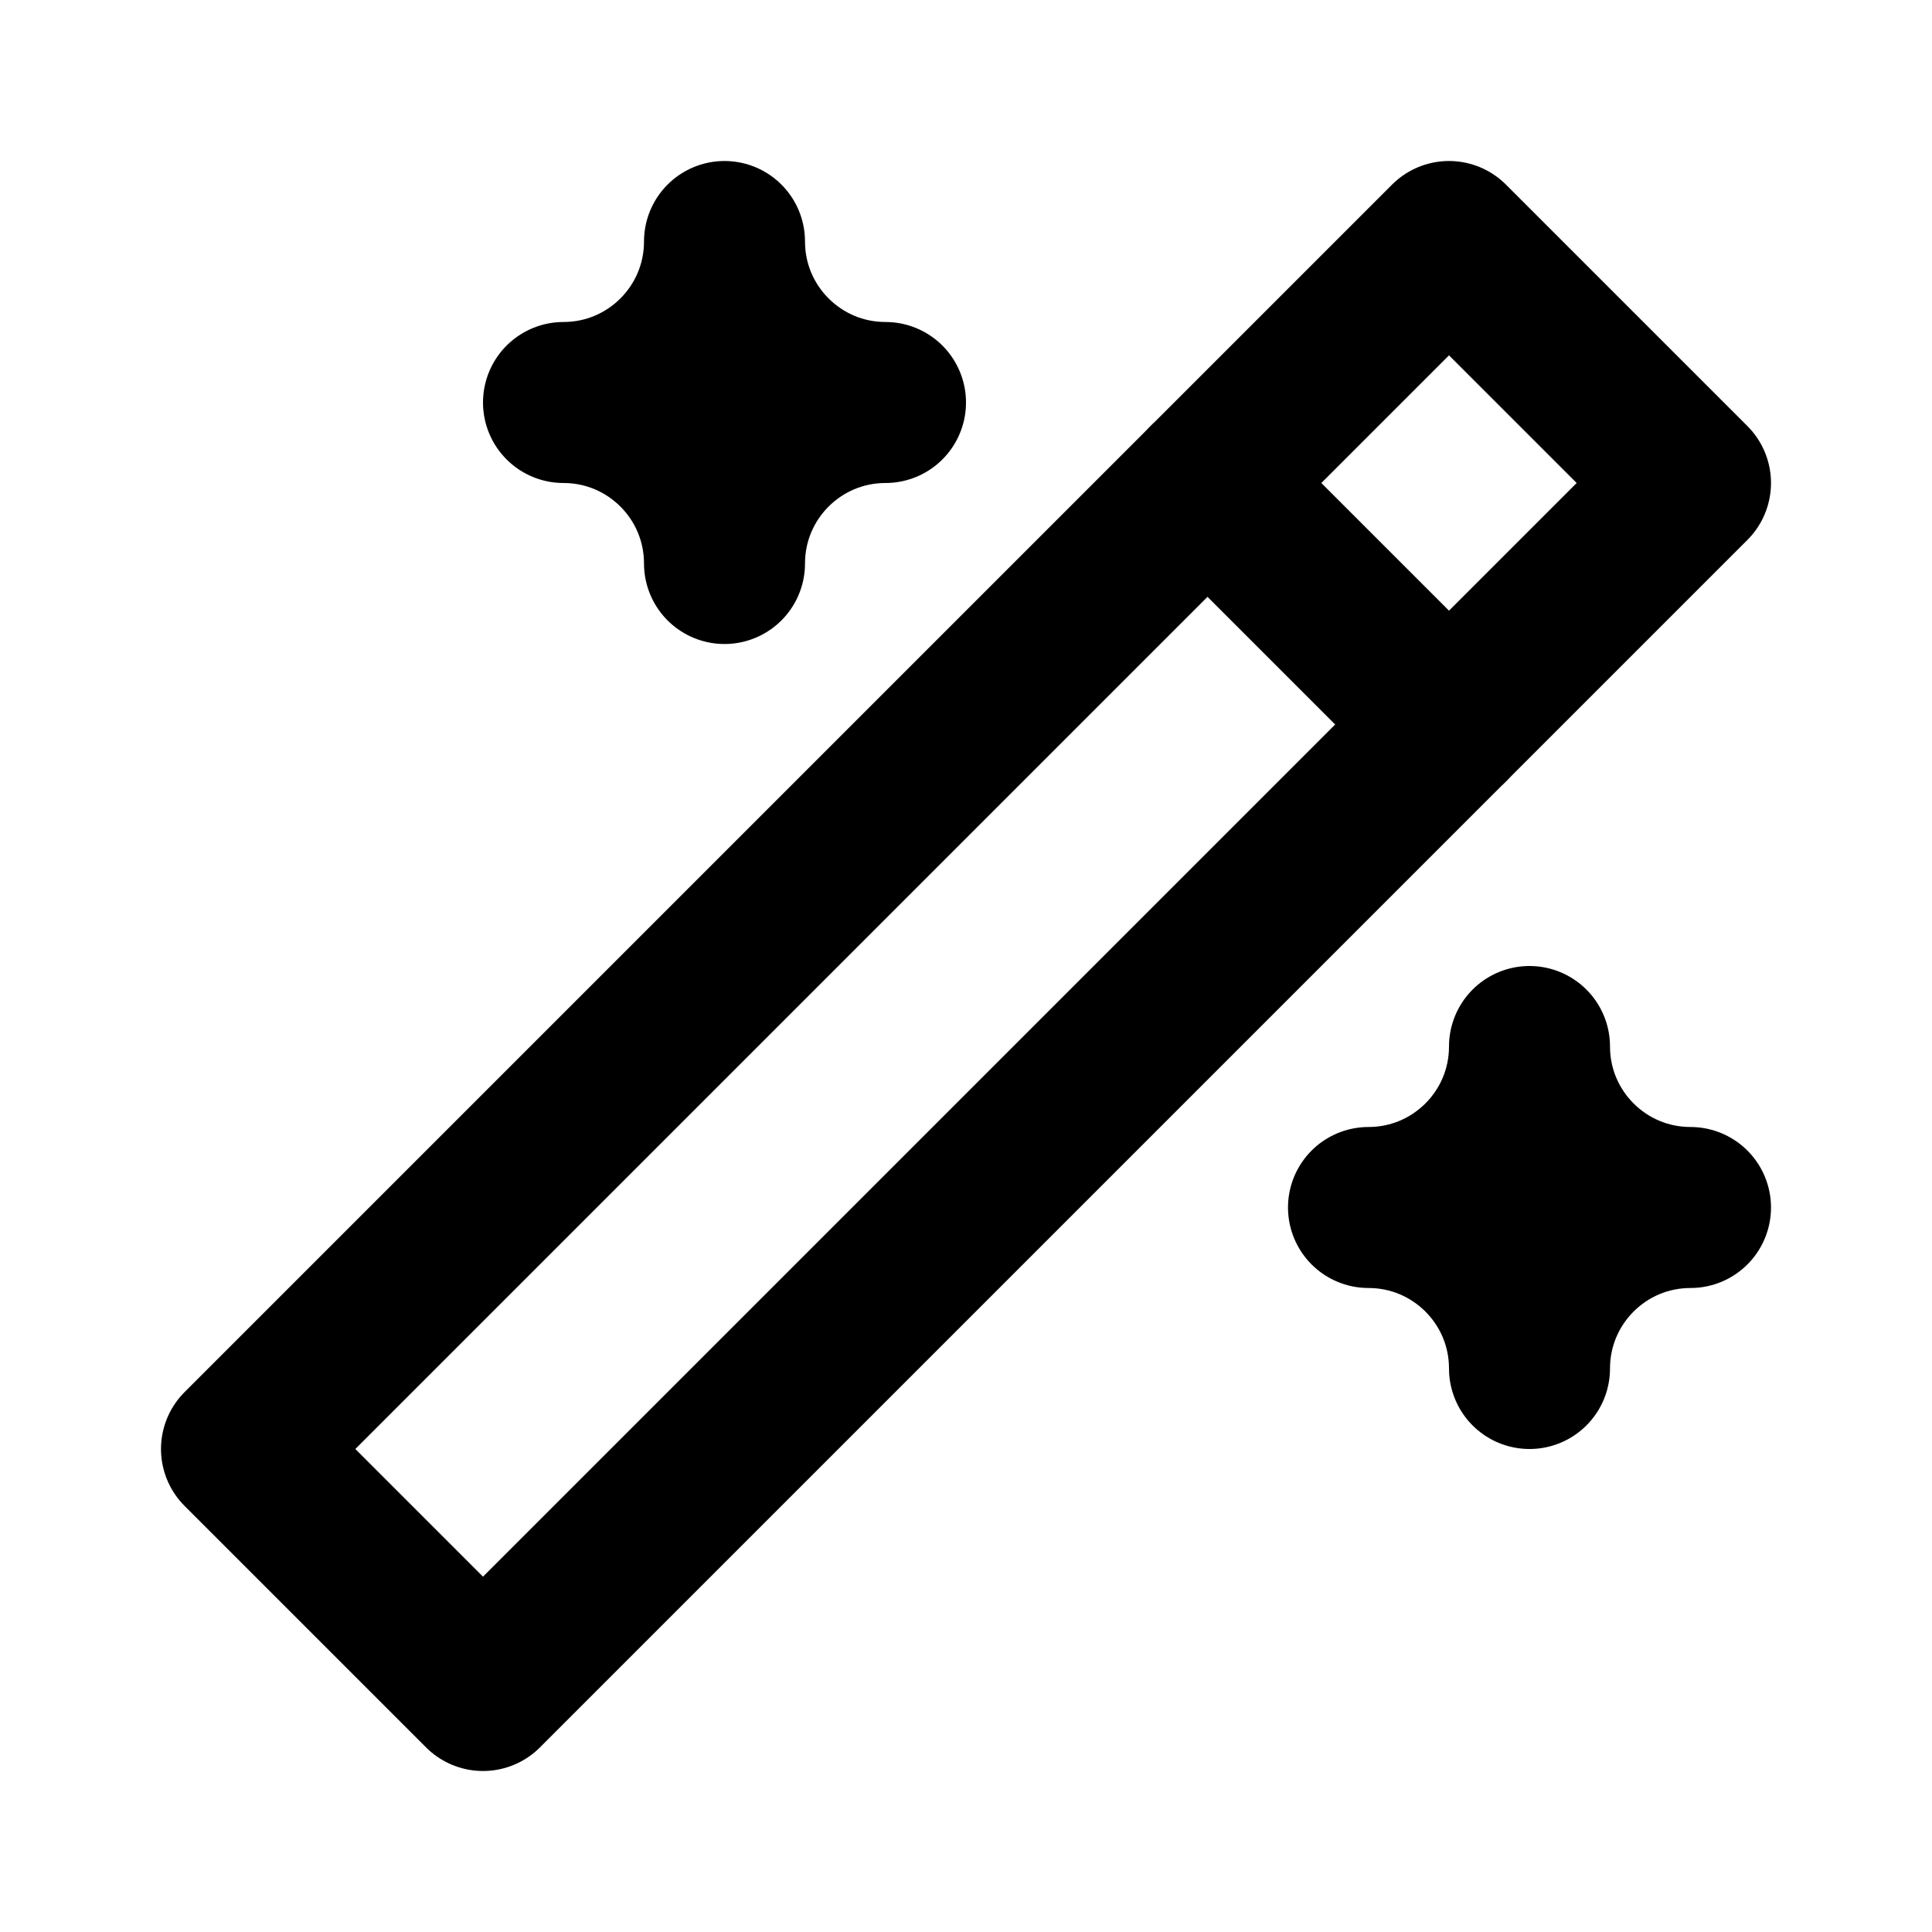
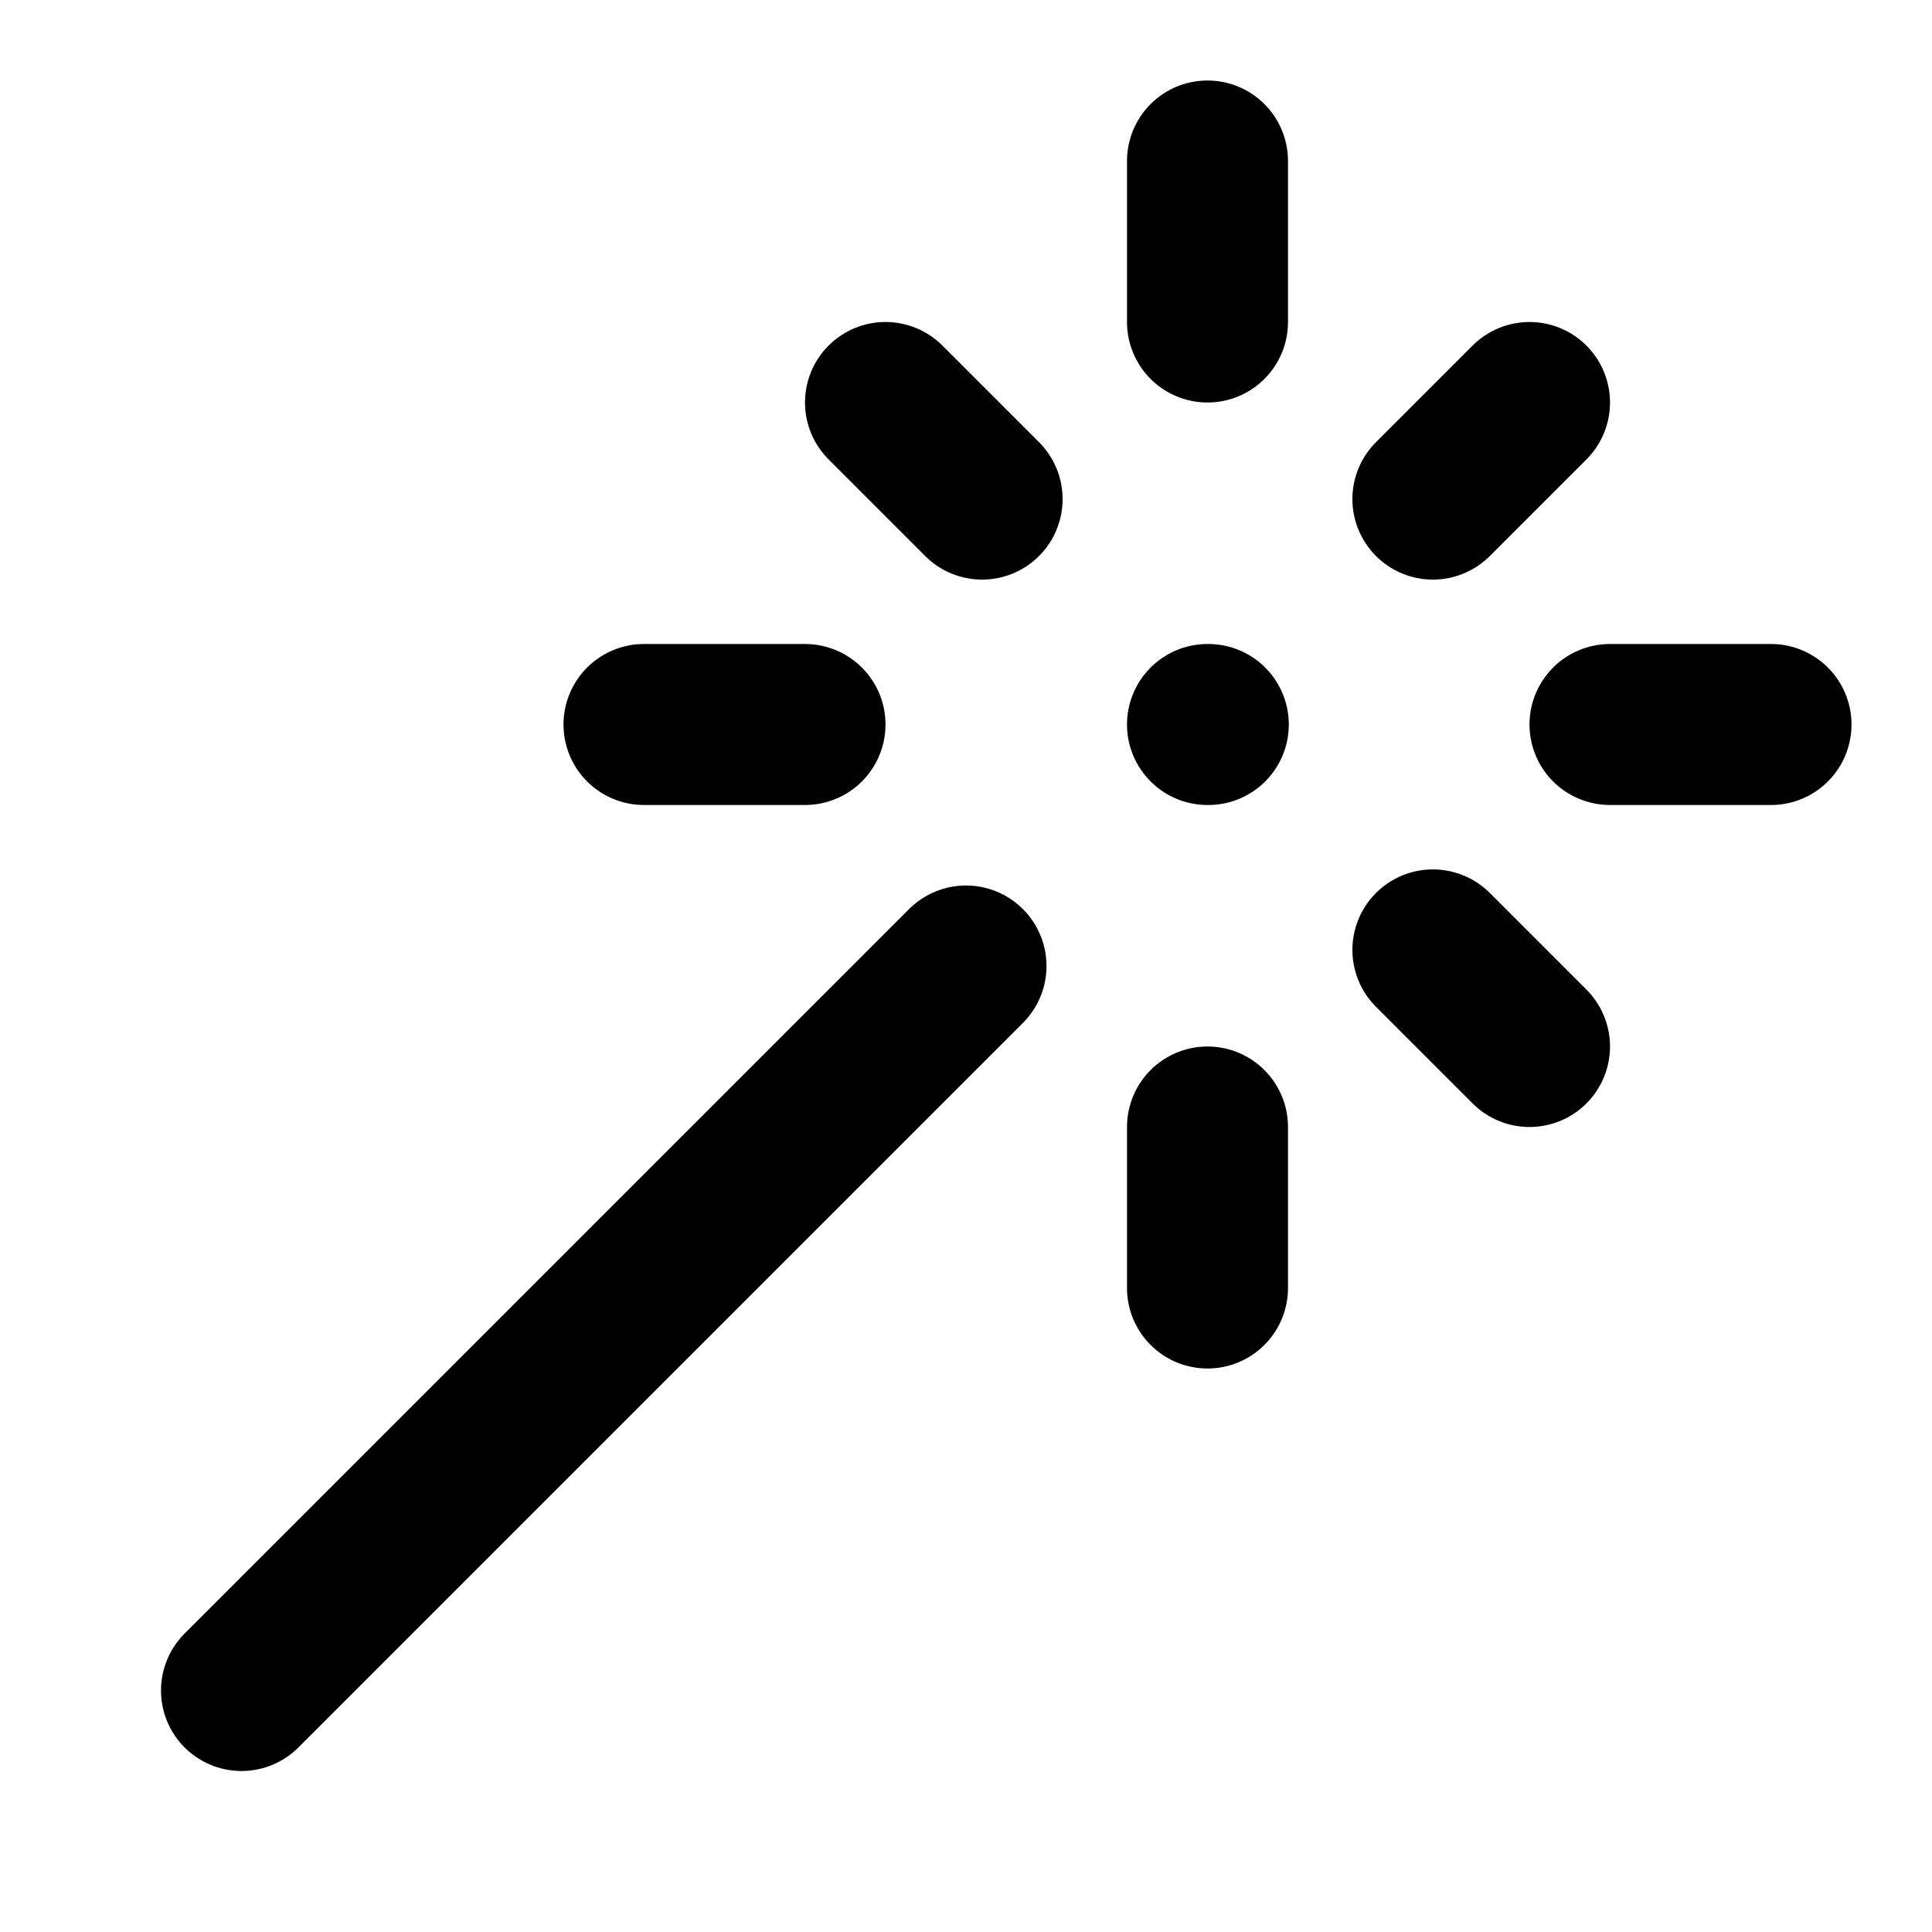
<svg xmlns="http://www.w3.org/2000/svg" width="24" height="24" viewBox="0 0 24 24" fill="none" stroke="currentColor" stroke-width="2" stroke-linecap="round" stroke-linejoin="round">
-   <path d="M6 21l15 -15l-3 -3l-15 15l3 3" />
-   <path d="M15 6l3 3" />
-   <path d="M9 3a2 2 0 0 0 2 2a2 2 0 0 0 -2 2a2 2 0 0 0 -2 -2a2 2 0 0 0 2 -2" />
-   <path d="M19 13a2 2 0 0 0 2 2a2 2 0 0 0 -2 2a2 2 0 0 0 -2 -2a2 2 0 0 0 2 -2" />
+   <path d="M15 4V2" />
+   <path d="M15 16v-2" />
+   <path d="M8 9h2" />
+   <path d="M20 9h2" />
+   <path d="M17.8 11.8 19 13" />
+   <path d="M15 9h.01" />
+   <path d="M17.8 6.2 19 5" />
+   <path d="m3 21 9-9" />
+   <path d="M12.2 6.2 11 5" />
</svg>
